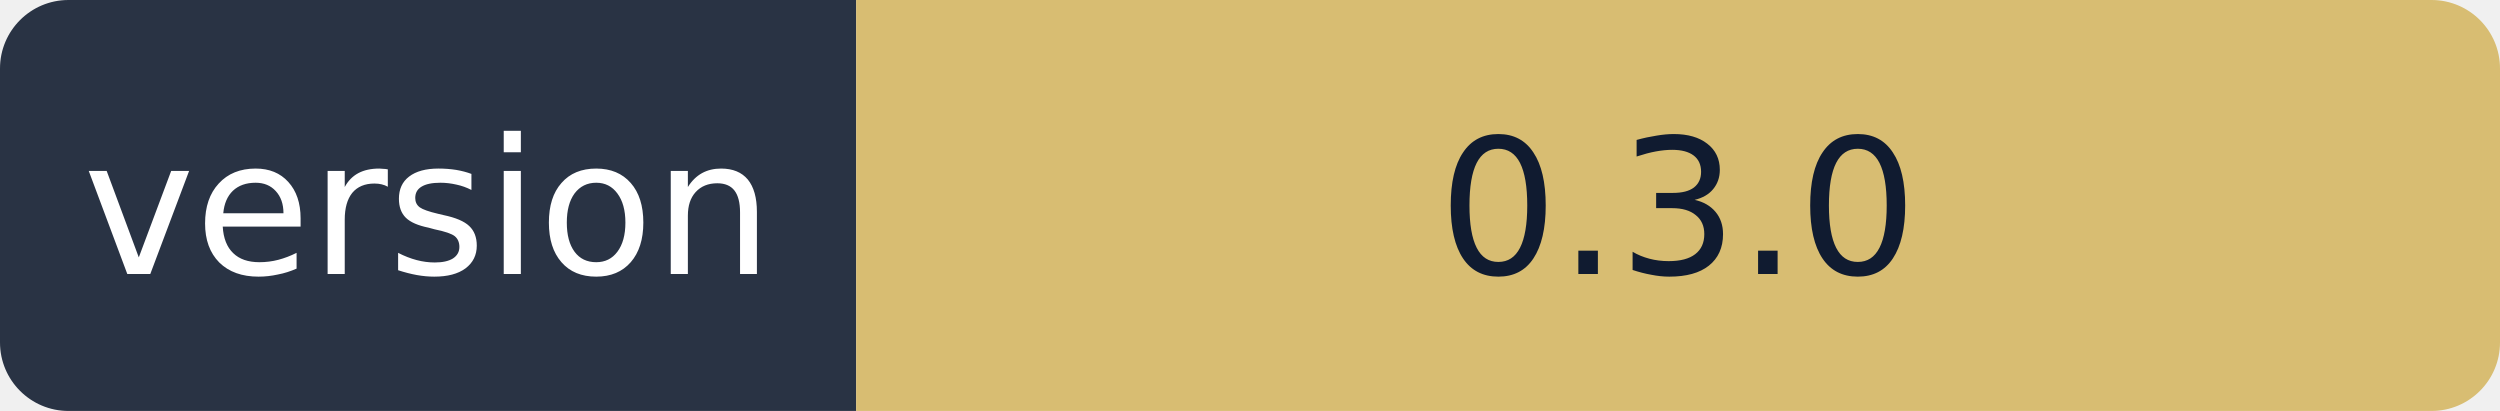
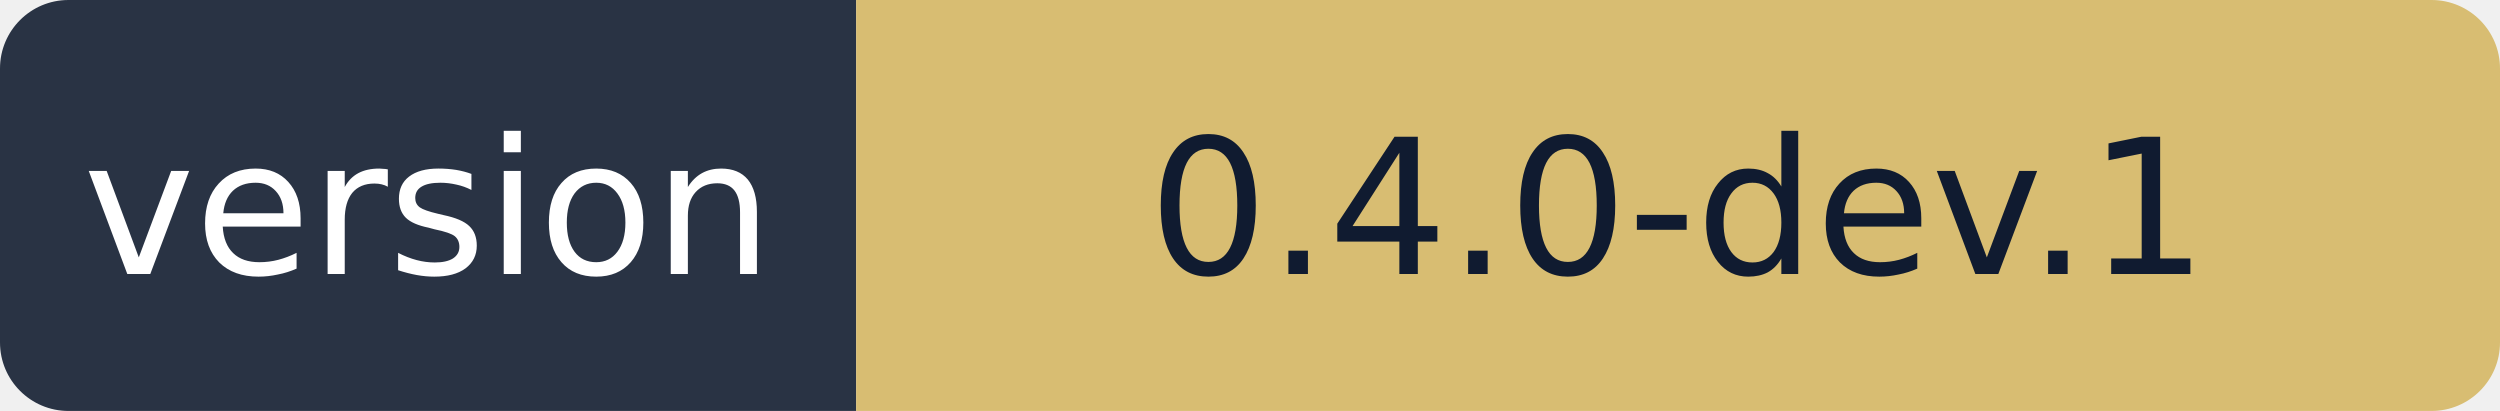
- <svg xmlns="http://www.w3.org/2000/svg" width="146" height="24" viewBox="0 0 146 24" role="img" aria-label="version: 0.3.0">
+ <svg xmlns="http://www.w3.org/2000/svg" width="146" height="24" viewBox="0 0 146 24" role="img" aria-label="version: 0.4.0-dev.1">
  <clipPath id="badge">
    <rect width="146" height="24" rx="4" />
  </clipPath>
  <g clip-path="url(#badge)">
    <path fill="#293344" d="M0 0h50v24H0z" />
    <path fill="#d8bd72" d="M50 0h96v24H50z" />
  </g>
  <g font-family="Verdana,DejaVu Sans,sans-serif" font-size="11" text-anchor="middle">
    <text x="25" y="16" fill="#fff">version</text>
-     <text x="98" y="16" fill="#101b30">0.3.0</text>
+     <text x="98" y="16" fill="#101b30">0.4.0-dev.1</text>
  </g>
</svg>
